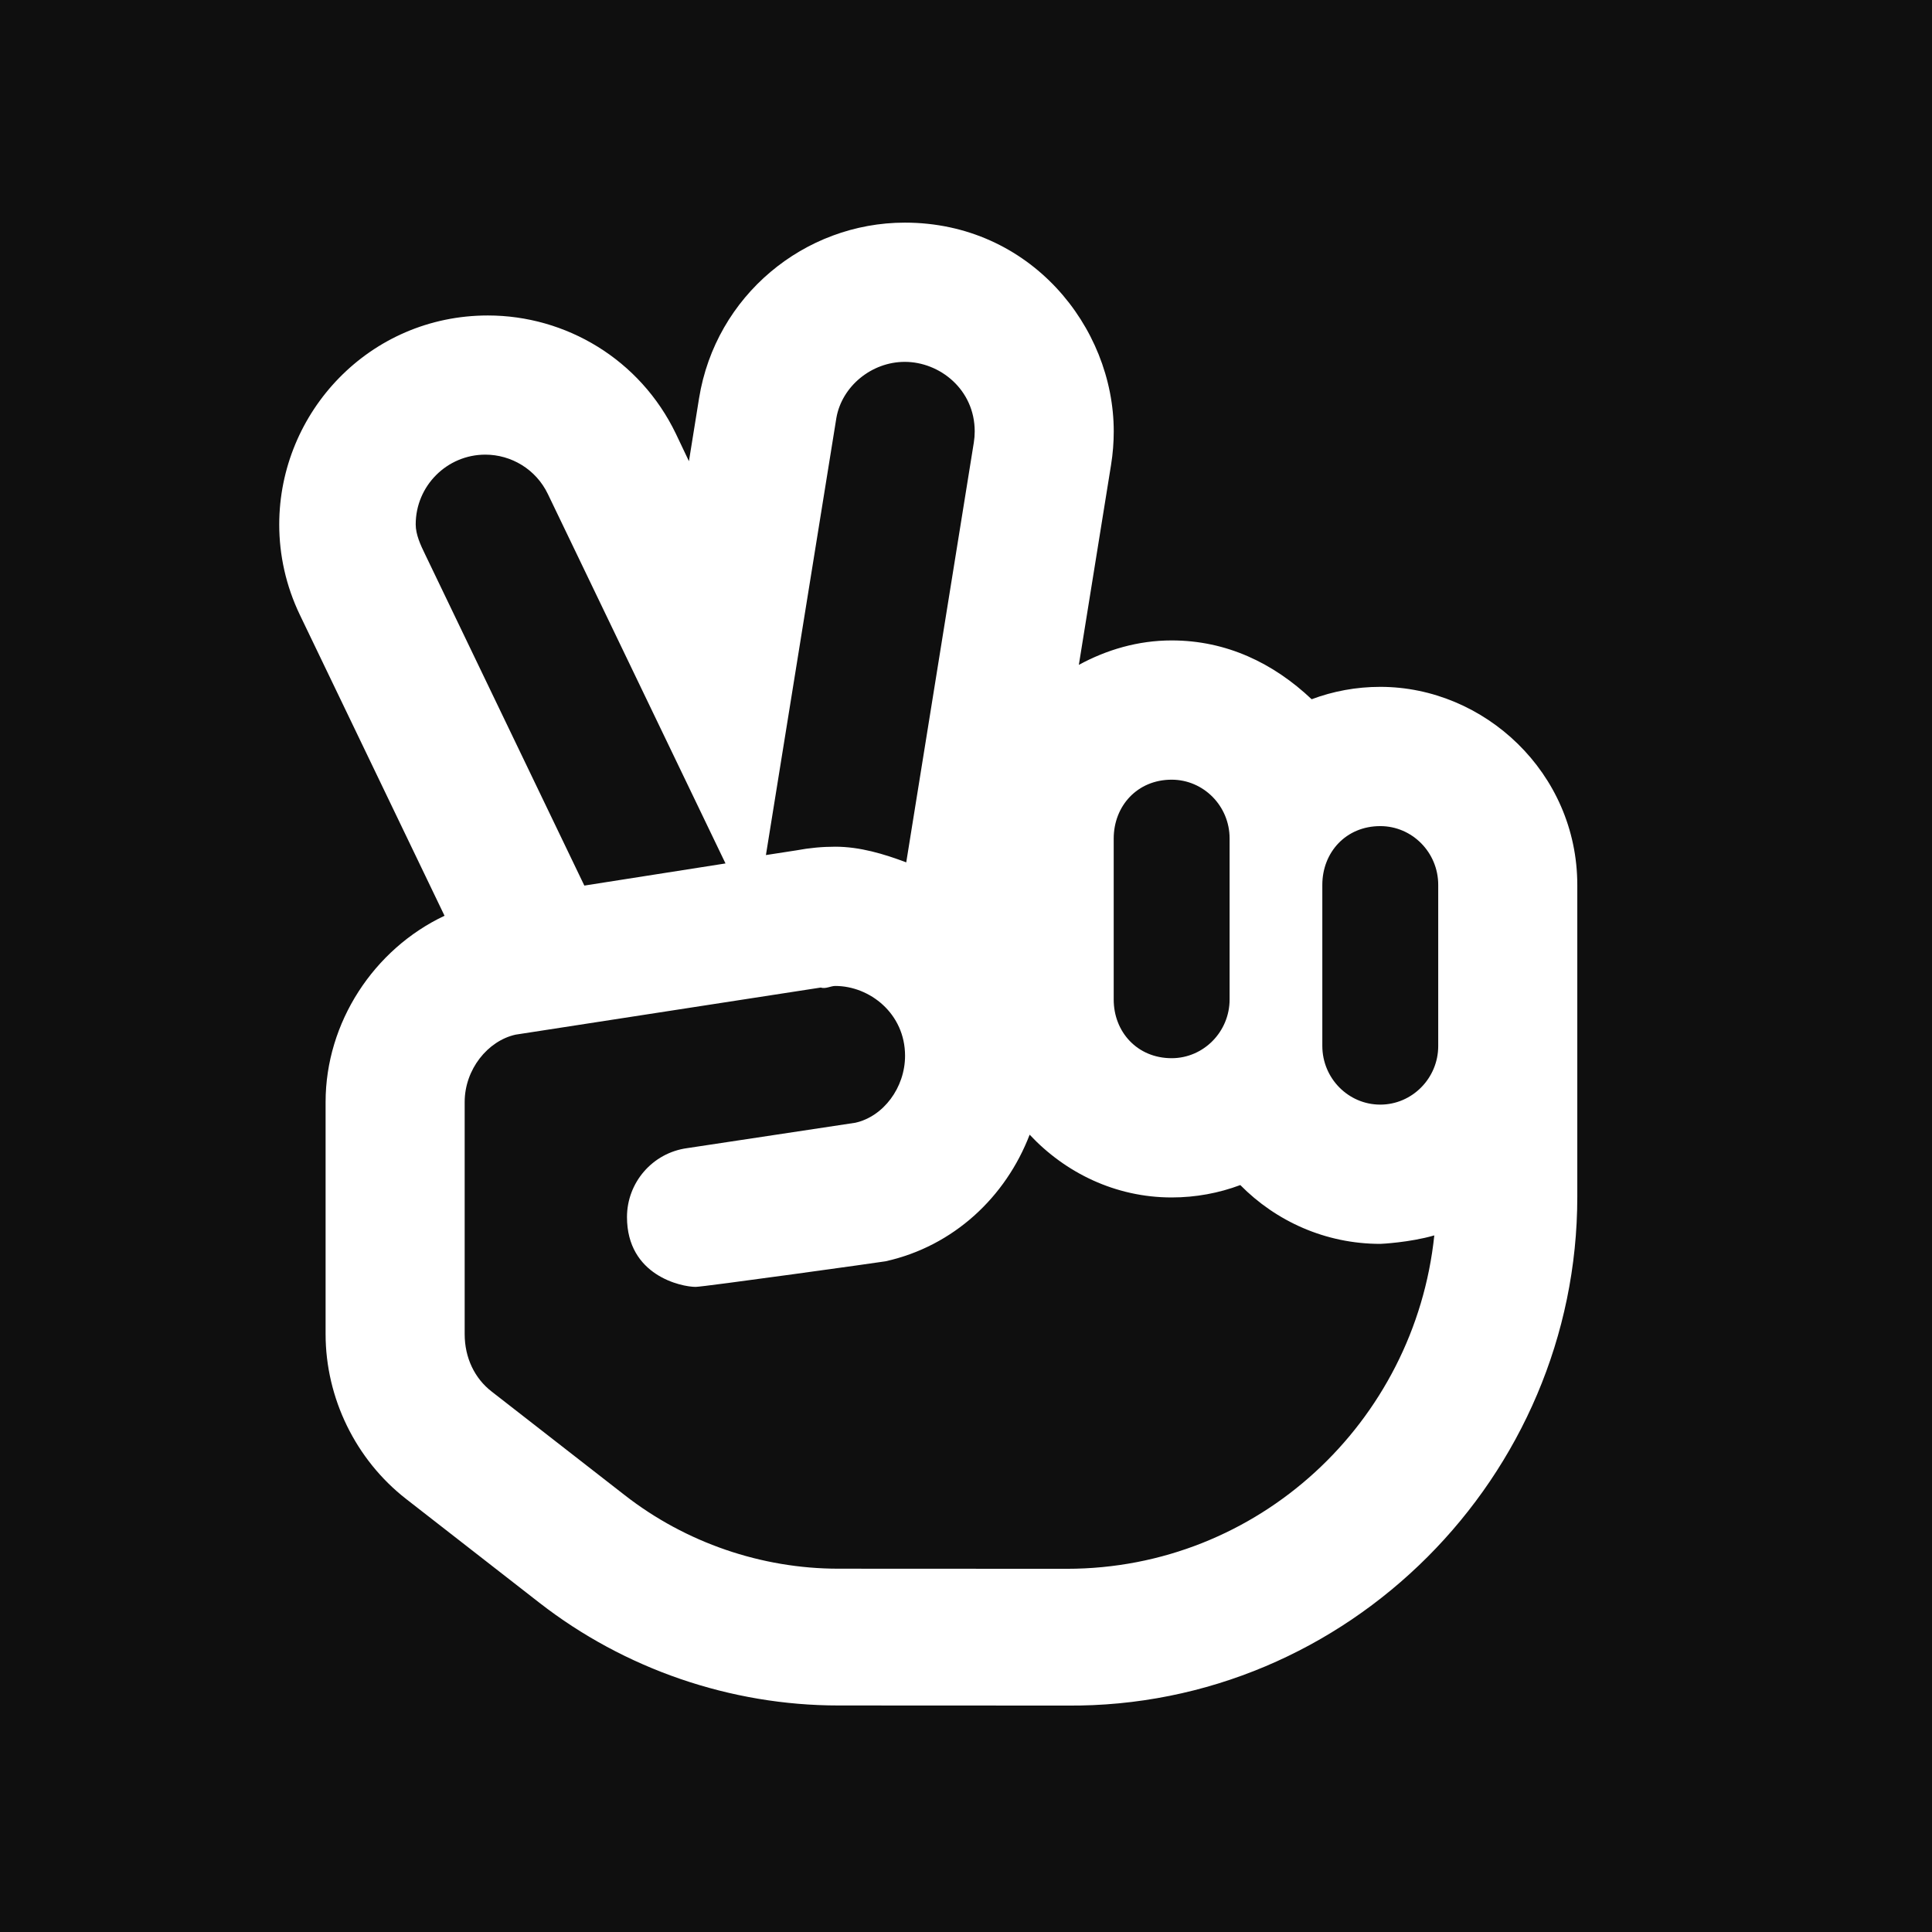
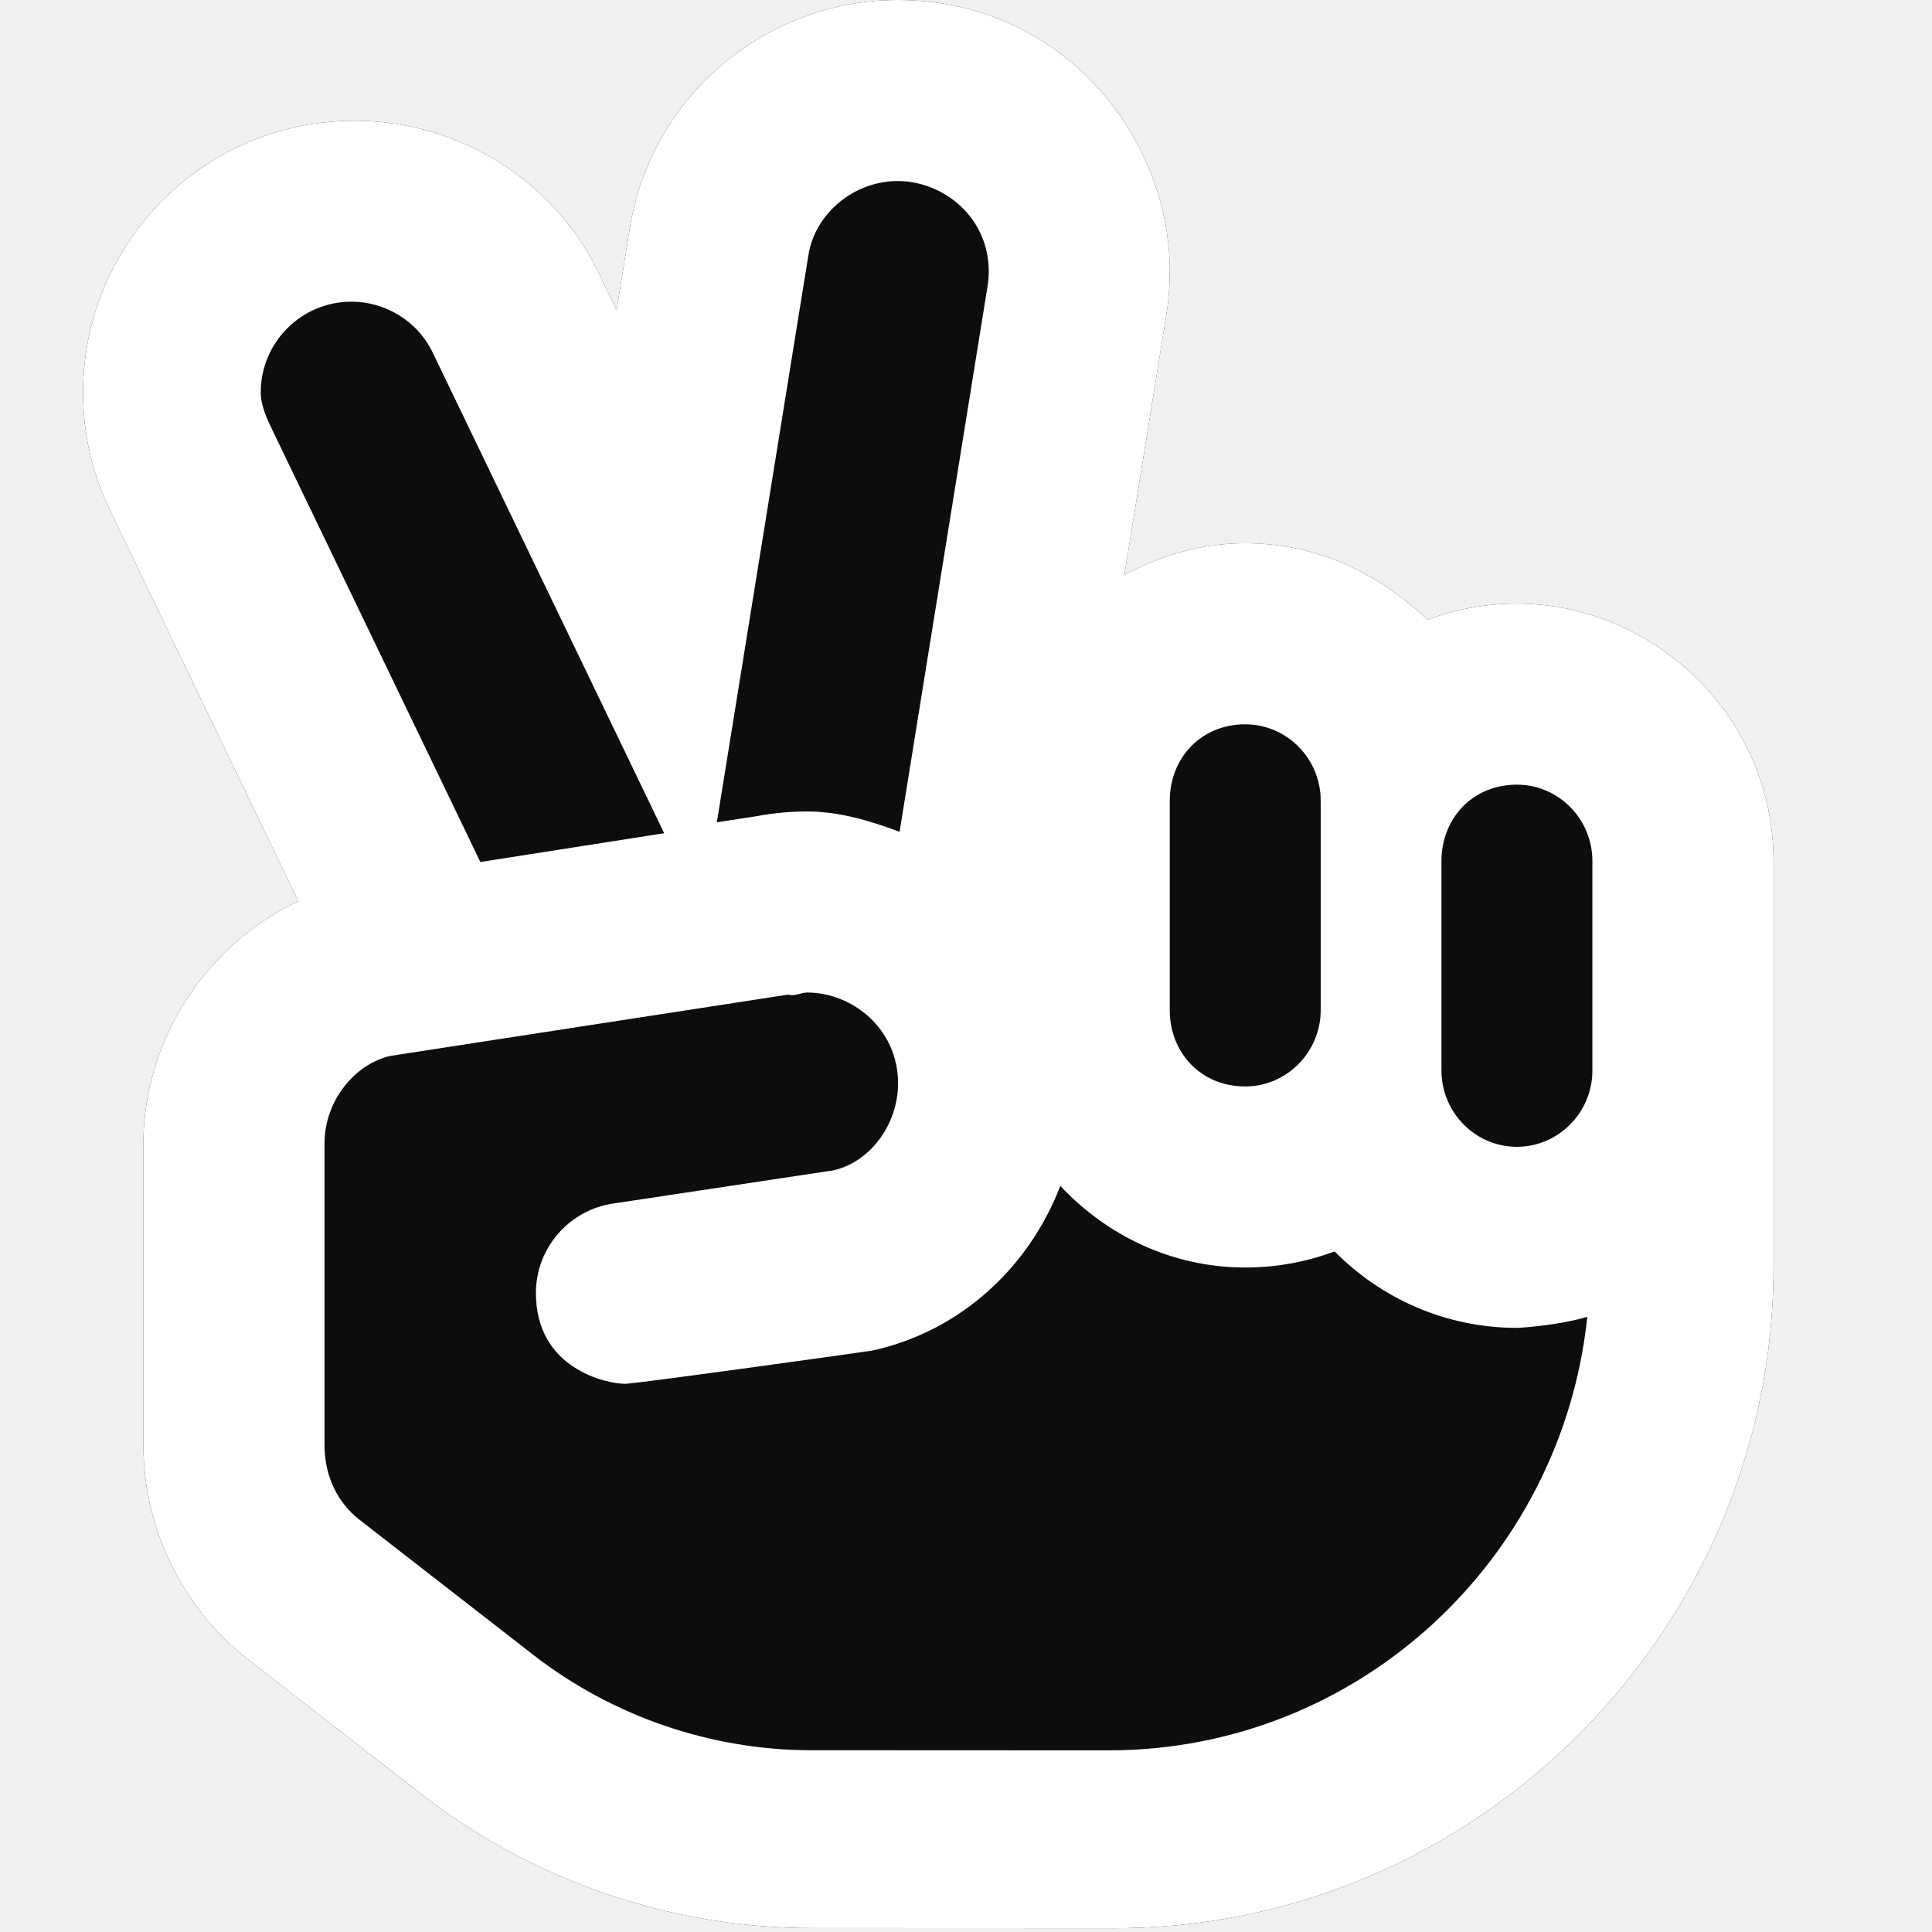
<svg xmlns="http://www.w3.org/2000/svg" width="512" height="512" viewBox="0 0 512 512" fill="none">
-   <rect width="512" height="512" fill="#0F0F0F" />
-   <path d="M365.786 182.023C359.393 182.023 353.27 183.184 347.603 185.306C337.452 175.718 325.012 169.721 310.5 169.721C301.562 169.721 293.269 172.199 285.906 176.193L294.444 123.182C294.922 120.204 295.154 117.243 295.154 114.318C295.154 86.578 272.955 59 239.799 59C213.17 59 189.65 78.344 185.258 105.545L182.575 122.223L179.12 114.957C169.598 95.16 149.887 83.604 129.293 83.604C97.965 83.604 74 109.191 74 139.014C74 147.071 75.763 155.244 79.486 162.986L117.806 242.684C99.063 251.525 86.286 270.977 86.286 292.043V353.549C86.286 370.51 94.271 386.855 107.655 397.265L142.938 424.743C165.475 442.296 193.601 451.968 222.181 451.968L282.696 451.995C357.262 452.652 418 391.222 418 317.184V234.534C418 204.78 393.352 182.023 365.786 182.023ZM295.143 222.233C295.143 213.622 301.363 206.625 310.5 206.625C318.962 206.625 325.857 213.605 325.857 222.194V264.864C325.857 273.437 318.946 280.433 310.5 280.433C301.363 280.433 295.143 273.437 295.143 264.903V222.233ZM239.78 95.898C249.033 95.898 258.309 103.21 258.309 114.334C258.309 115.316 258.23 116.31 258.068 117.311L240.164 228.537C234.252 226.307 227.879 224.385 221.352 224.385C217.916 224.385 214.466 224.708 211.078 225.349L202.977 226.6L221.651 110.737C223.118 102.387 230.95 95.898 239.78 95.898ZM110.166 138.968C110.166 128.765 118.451 120.485 128.61 120.485C135.472 120.485 142.047 124.347 145.203 130.949L192.265 228.821L154.855 234.688L112.685 146.964C111.441 144.427 110.166 141.659 110.166 138.968ZM282.704 415.748L222.189 415.721C201.794 415.721 181.707 408.814 165.605 396.269L130.307 368.784C125.807 365.313 123.143 359.854 123.143 353.549V292.043C123.143 283.409 129.262 275.813 136.649 274.19L217.505 261.712C218.818 262.135 220.123 261.289 221.352 261.289C230.497 261.289 239.849 268.609 239.849 279.787C239.849 288.275 234.081 295.895 226.665 297.54L182.114 304.267C172.877 305.523 166.158 313.432 166.158 322.527C166.158 338.065 180.609 341.04 184.356 341.04C186.387 341.04 233.968 334.414 234.682 334.255C252.765 330.236 266.556 317.164 272.867 300.703C282.32 310.802 295.604 317.337 310.5 317.337C316.893 317.337 323.024 316.176 328.691 314.054C338.143 323.642 351.273 329.639 365.786 329.639C365.939 329.639 373.526 329.296 380.106 327.394C374.923 376.922 333.459 415.748 282.704 415.748ZM381.143 277.204C381.143 285.738 374.232 292.735 365.786 292.735C357.324 292.735 350.429 285.755 350.429 277.166V234.495C350.429 225.923 356.648 218.927 365.786 218.927C374.247 218.927 381.143 225.906 381.143 234.495V277.204Z" fill="white" />
+   <path d="M402 159.961C393.674 159.961 385.7 161.47 378.32 164.229C365.1 151.763 348.9 143.966 330 143.966C318.36 143.966 307.56 147.188 297.97 152.381L309.09 83.453C309.713 79.581 310.014 75.731 310.014 71.927C310.014 35.858 281.104 0 237.924 0C203.244 0 172.614 25.152 166.894 60.521L163.4 82.206L158.9 72.759C146.5 47.017 120.83 31.992 94.01 31.992C53.21 31.992 22 65.261 22 104.039C22 114.515 24.296 125.142 29.144 135.209L79.05 238.835C54.64 250.332 38 275.624 38 303.015V382.989C38 405.042 48.4 426.295 65.83 439.831L111.78 475.559C141.13 498.382 177.76 510.958 214.98 510.958L293.79 510.993C390.9 511.848 470 431.973 470 335.704V228.239C470 189.551 437.9 159.961 402 159.961Z" fill="#0D0D0D" />
+   <path d="M402 159.961C393.674 159.961 385.7 161.47 378.32 164.229C365.1 151.763 348.9 143.966 330 143.966C318.36 143.966 307.56 147.188 297.97 152.381L309.09 83.453C309.713 79.581 310.014 75.731 310.014 71.927C310.014 35.858 281.104 0 237.924 0C203.244 0 172.614 25.152 166.894 60.521L163.4 82.206L158.9 72.759C146.5 47.017 120.83 31.992 94.01 31.992C53.21 31.992 22 65.261 22 104.039C22 114.515 24.296 125.142 29.144 135.209L79.05 238.835C54.64 250.332 38 275.624 38 303.015V382.989C38 405.042 48.4 426.295 65.83 439.831L111.78 475.559C141.13 498.382 177.76 510.958 214.98 510.958L293.79 510.993C390.9 511.848 470 431.973 470 335.704V228.239C470 189.551 437.9 159.961 402 159.961ZM310 212.244C310 201.047 318.1 191.95 330 191.95C341.02 191.95 350 201.025 350 212.194V267.676C350 278.823 341 287.92 330 287.92C318.1 287.92 310 278.823 310 267.726V212.244ZM237.9 47.977C249.95 47.977 262.03 57.485 262.03 71.949C262.03 73.225 261.928 74.518 261.717 75.819L238.4 220.441C230.7 217.542 222.4 215.043 213.9 215.043C209.425 215.043 204.933 215.463 200.52 216.297L189.97 217.923L214.29 67.271C216.2 56.414 226.4 47.977 237.9 47.977ZM69.1 103.979C69.1 90.713 79.89 79.946 93.12 79.946C102.057 79.946 110.62 84.968 114.73 93.552L176.02 220.811L127.3 228.439L72.38 114.375C70.76 111.076 69.1 107.478 69.1 103.979ZM293.8 463.863L214.99 463.828C188.43 463.828 162.27 454.847 141.3 438.536L95.33 402.798C89.47 398.284 86 391.186 86 382.989V303.015C86 291.788 93.969 281.912 103.59 279.802L208.89 263.577C210.6 264.127 212.3 263.028 213.9 263.028C225.81 263.028 237.99 272.546 237.99 287.08C237.99 298.116 230.477 308.023 220.82 310.162L162.8 318.91C150.77 320.542 142.02 330.826 142.02 342.652C142.02 362.856 160.84 366.724 165.72 366.724C168.365 366.724 230.33 358.108 231.26 357.901C254.81 352.676 272.77 335.678 280.99 314.275C293.3 327.407 310.6 335.904 330 335.904C338.326 335.904 346.31 334.395 353.69 331.636C366 344.102 383.1 351.899 402 351.899C402.199 351.899 412.08 351.454 420.65 348.98C413.9 413.379 359.9 463.863 293.8 463.863ZM422 283.721C422 294.817 413 303.914 402 303.914C390.98 303.914 382 294.839 382 283.671V228.189C382 217.042 390.1 207.945 402 207.945C413.02 207.945 422 217.02 422 228.189V283.721Z" fill="white" />
</svg>
